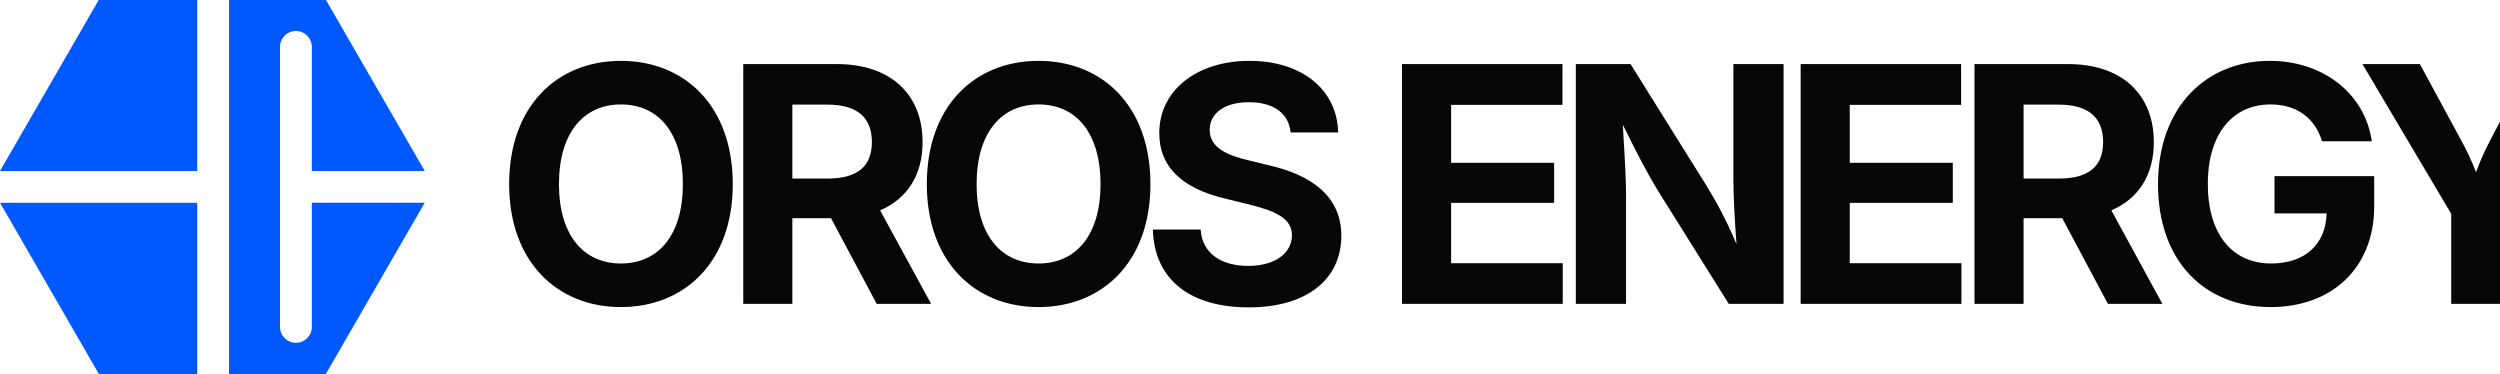
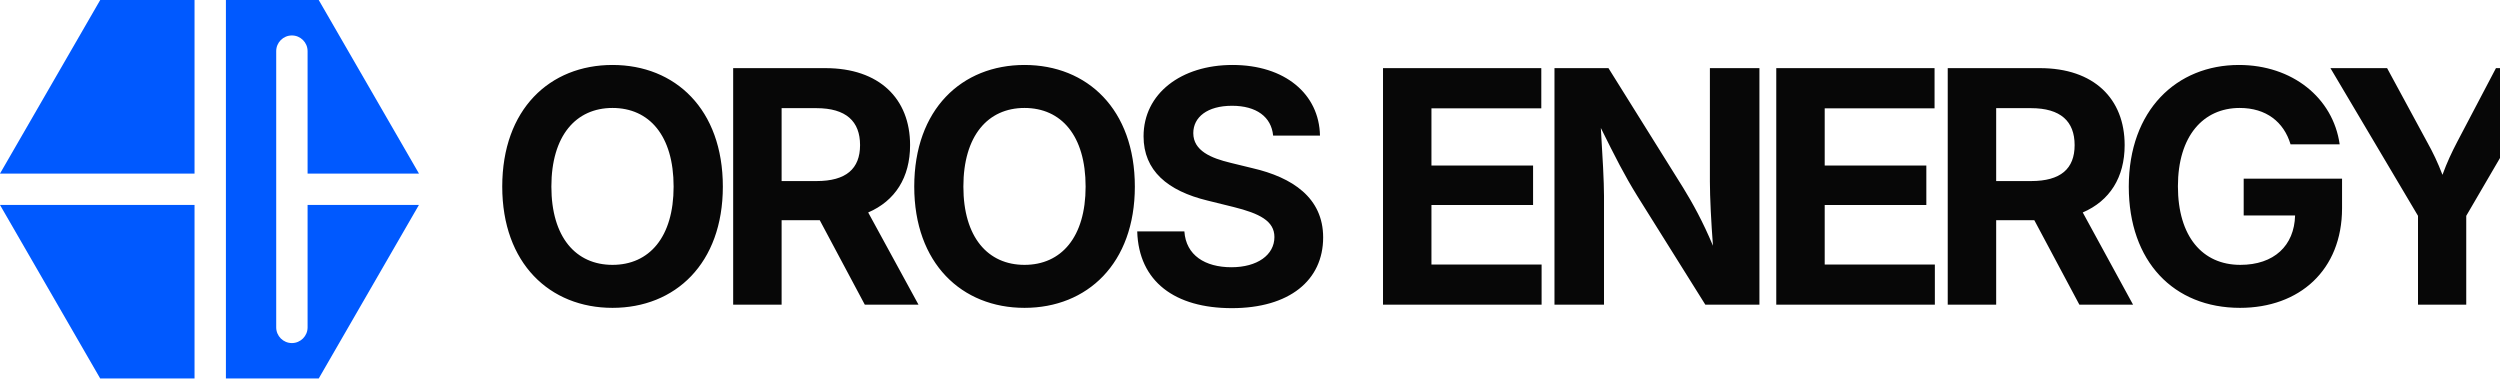
- <svg xmlns="http://www.w3.org/2000/svg" viewBox="0 0 389 58.192" width="179.247" height="26.814" aria-label="OROS ENERGY" b-6g31gk41cz="" version="1.1" id="svg1">
+ <svg xmlns="http://www.w3.org/2000/svg" viewBox="0 0 394.344 58.192" width="177.111" height="26.814" aria-label="OROS ENERGY" b-6g31gk41cz="" version="1.1" id="svg1">
  <defs id="defs1" />
-   <g fill="#0059ff" b-6g31gk41cz="" transform="matrix(0.4949257,0,0,0.4949257,0,-0.7749894)" id="g1">
-     <polygon points="62,55.32 62,0 31.94,0 0,55.32 " b-6g31gk41cz="" id="polygon1" />
-     <polygon points="62,65.32 0,65.32 31.94,120.63 62,120.63 " b-6g31gk41cz="" id="polygon2" />
+   <g fill="#0059ff" b-6g31gk41cz="" transform="matrix(0.4949257,0,0,0.4949257,0,-0.7553787)" id="g1">
+     <polygon points="31.94,0 0,55.32 62,55.32 62,0 " b-6g31gk41cz="" id="polygon1" />
+     <polygon points="31.94,120.63 62,120.63 62,65.32 0,65.32 " b-6g31gk41cz="" id="polygon2" />
    <path d="m 98.03,65.32 v 39.02 c 0,2.76 -2.24,5 -5,5 -2.76,0 -5,-2.24 -5,-5 V 16.3 c 0,-2.76 2.24,-5 5,-5 2.76,0 5,2.24 5,5 v 39.02 h 35.5 L 101.58,0 H 72 v 120.63 h 29.58 l 31.94,-55.32 h -35.5 z" b-6g31gk41cz="" id="path2" />
  </g>
-   <text fill="#070707" font-family="'#070707', Inter, system-ui, sans-serif" font-size="51.28px" font-weight="700" letter-spacing="-0.08em" b-6g31gk41cz="" x="76.864" y="47.282" id="text1">
- 	  OROS ENERGY
-   </text>
+   <text fill="#070707" font-family="'#070707', Inter, system-ui, sans-serif" font-size="51.28px" font-weight="700" letter-spacing="-0.08em" b-6g31gk41cz="" x="76.864" y="47.302" id="text1">OROS ENERGY</text>
</svg>
